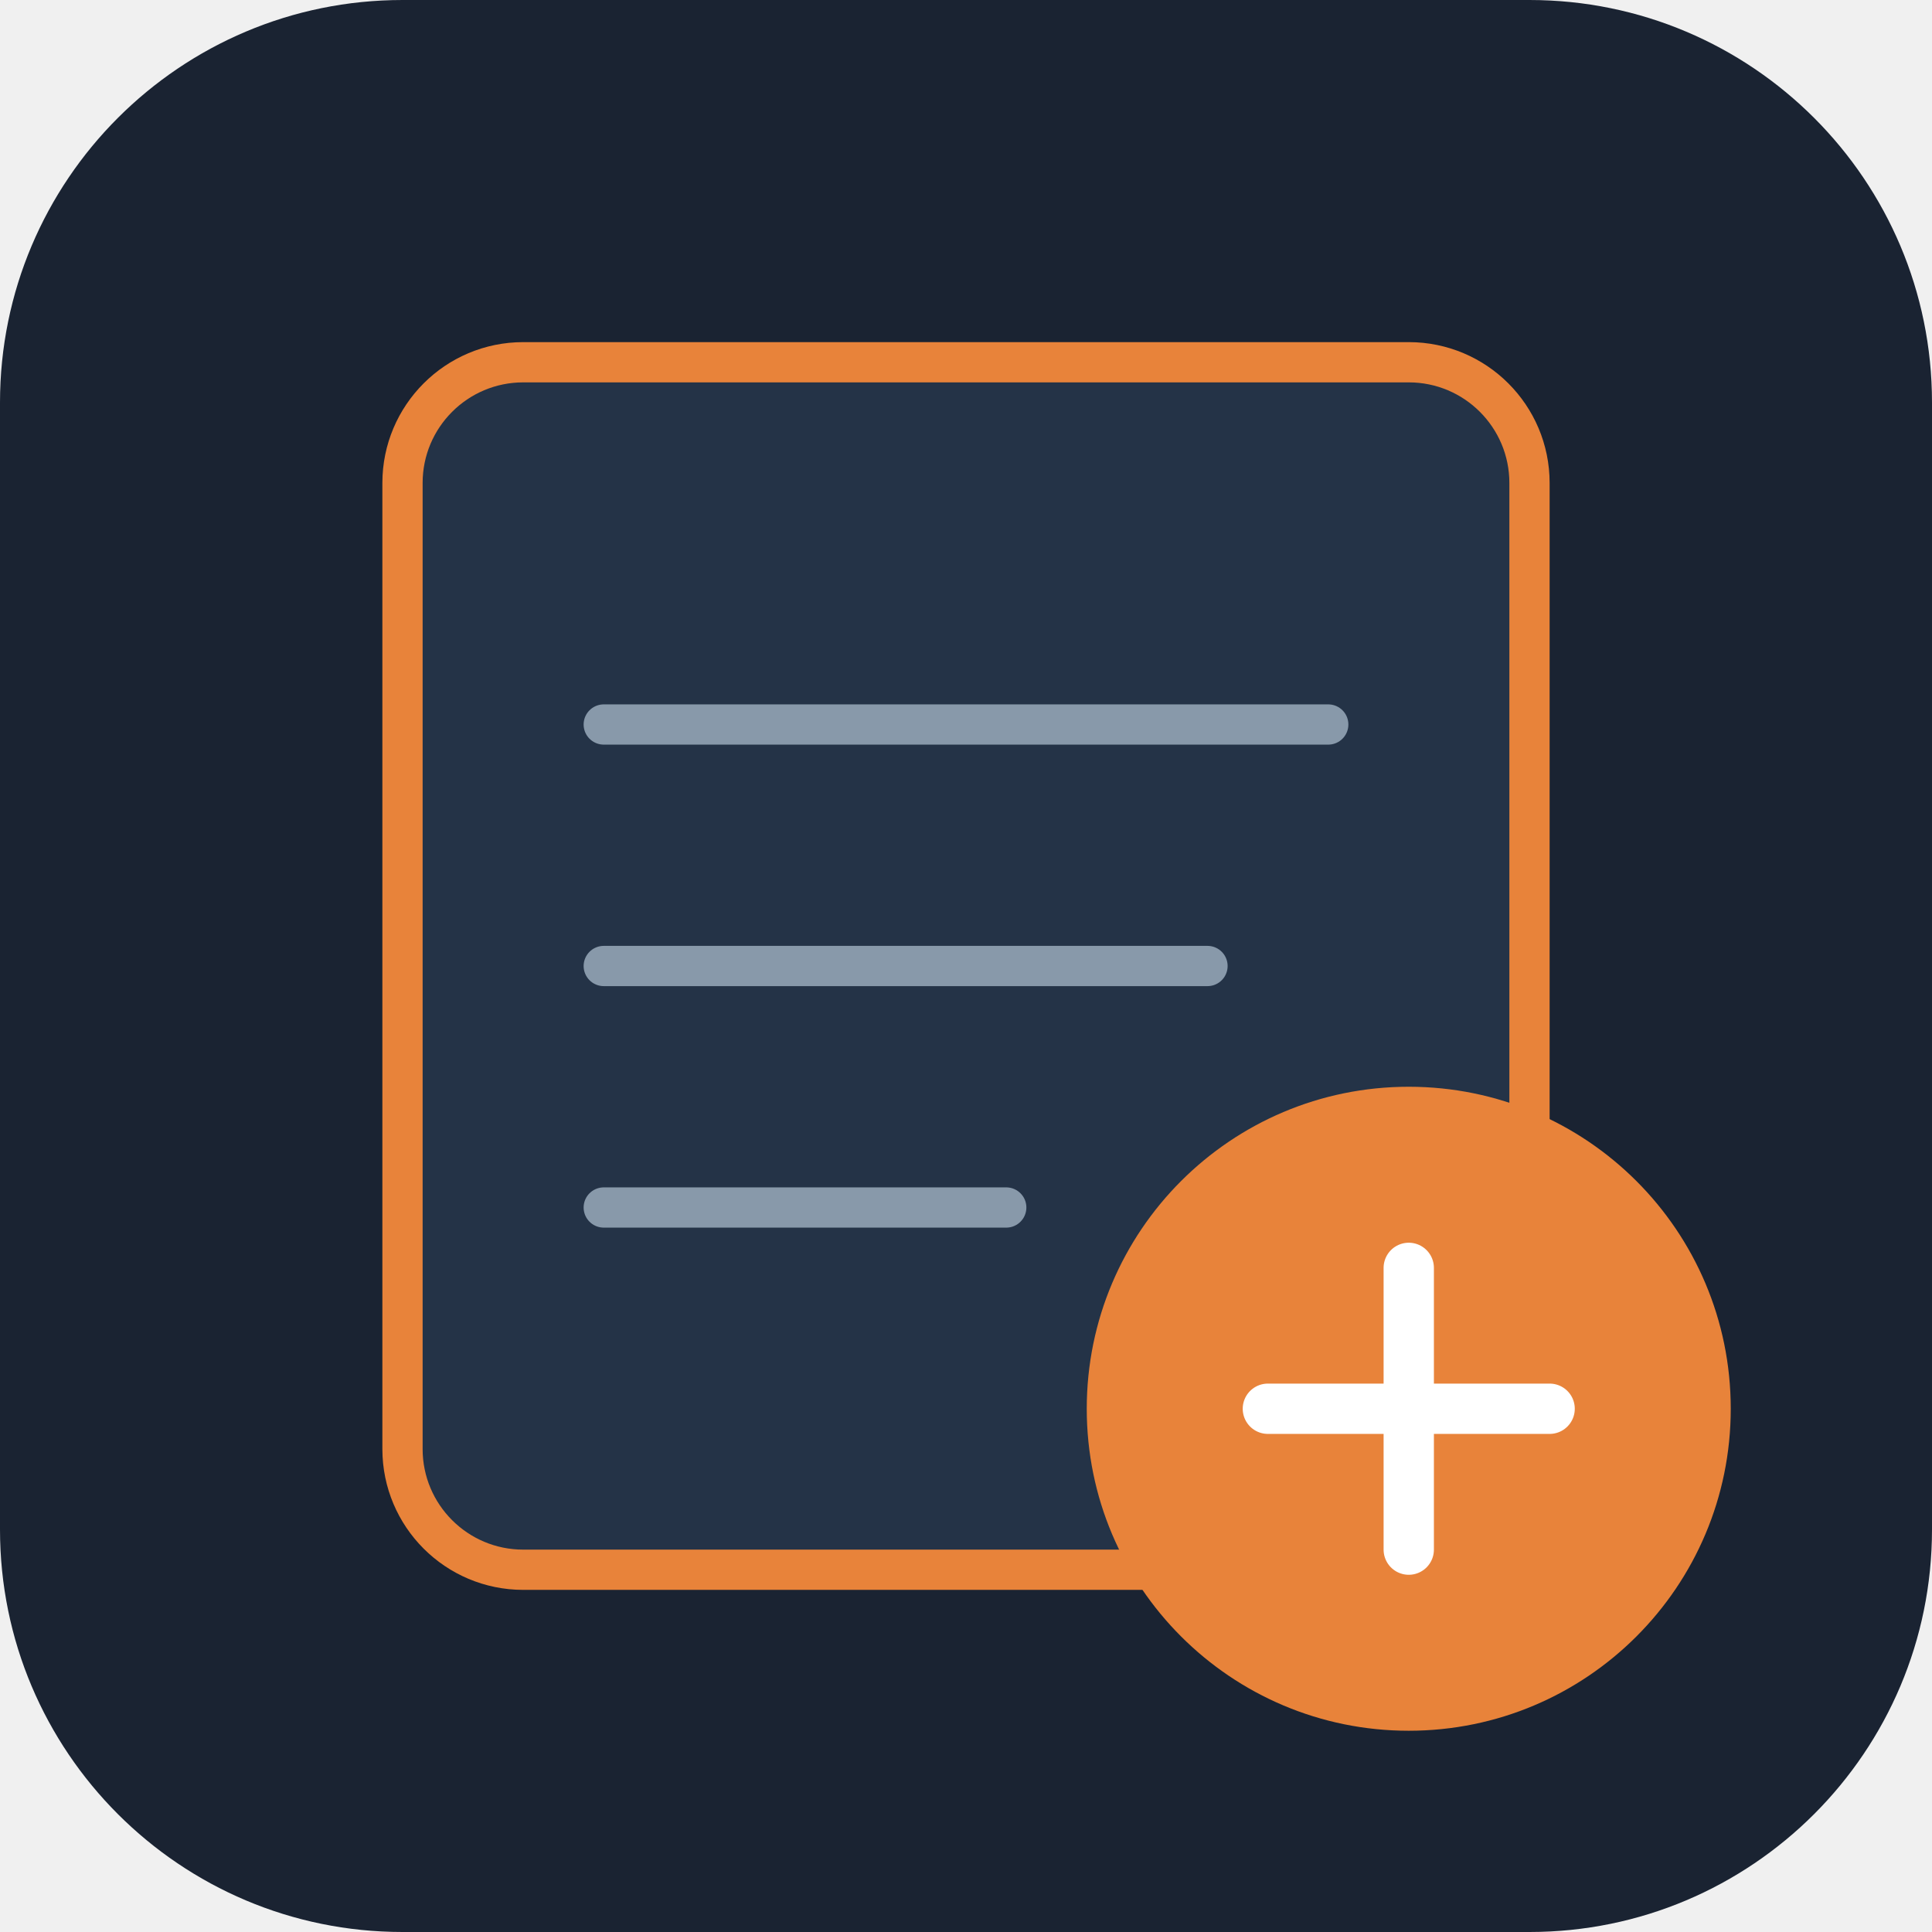
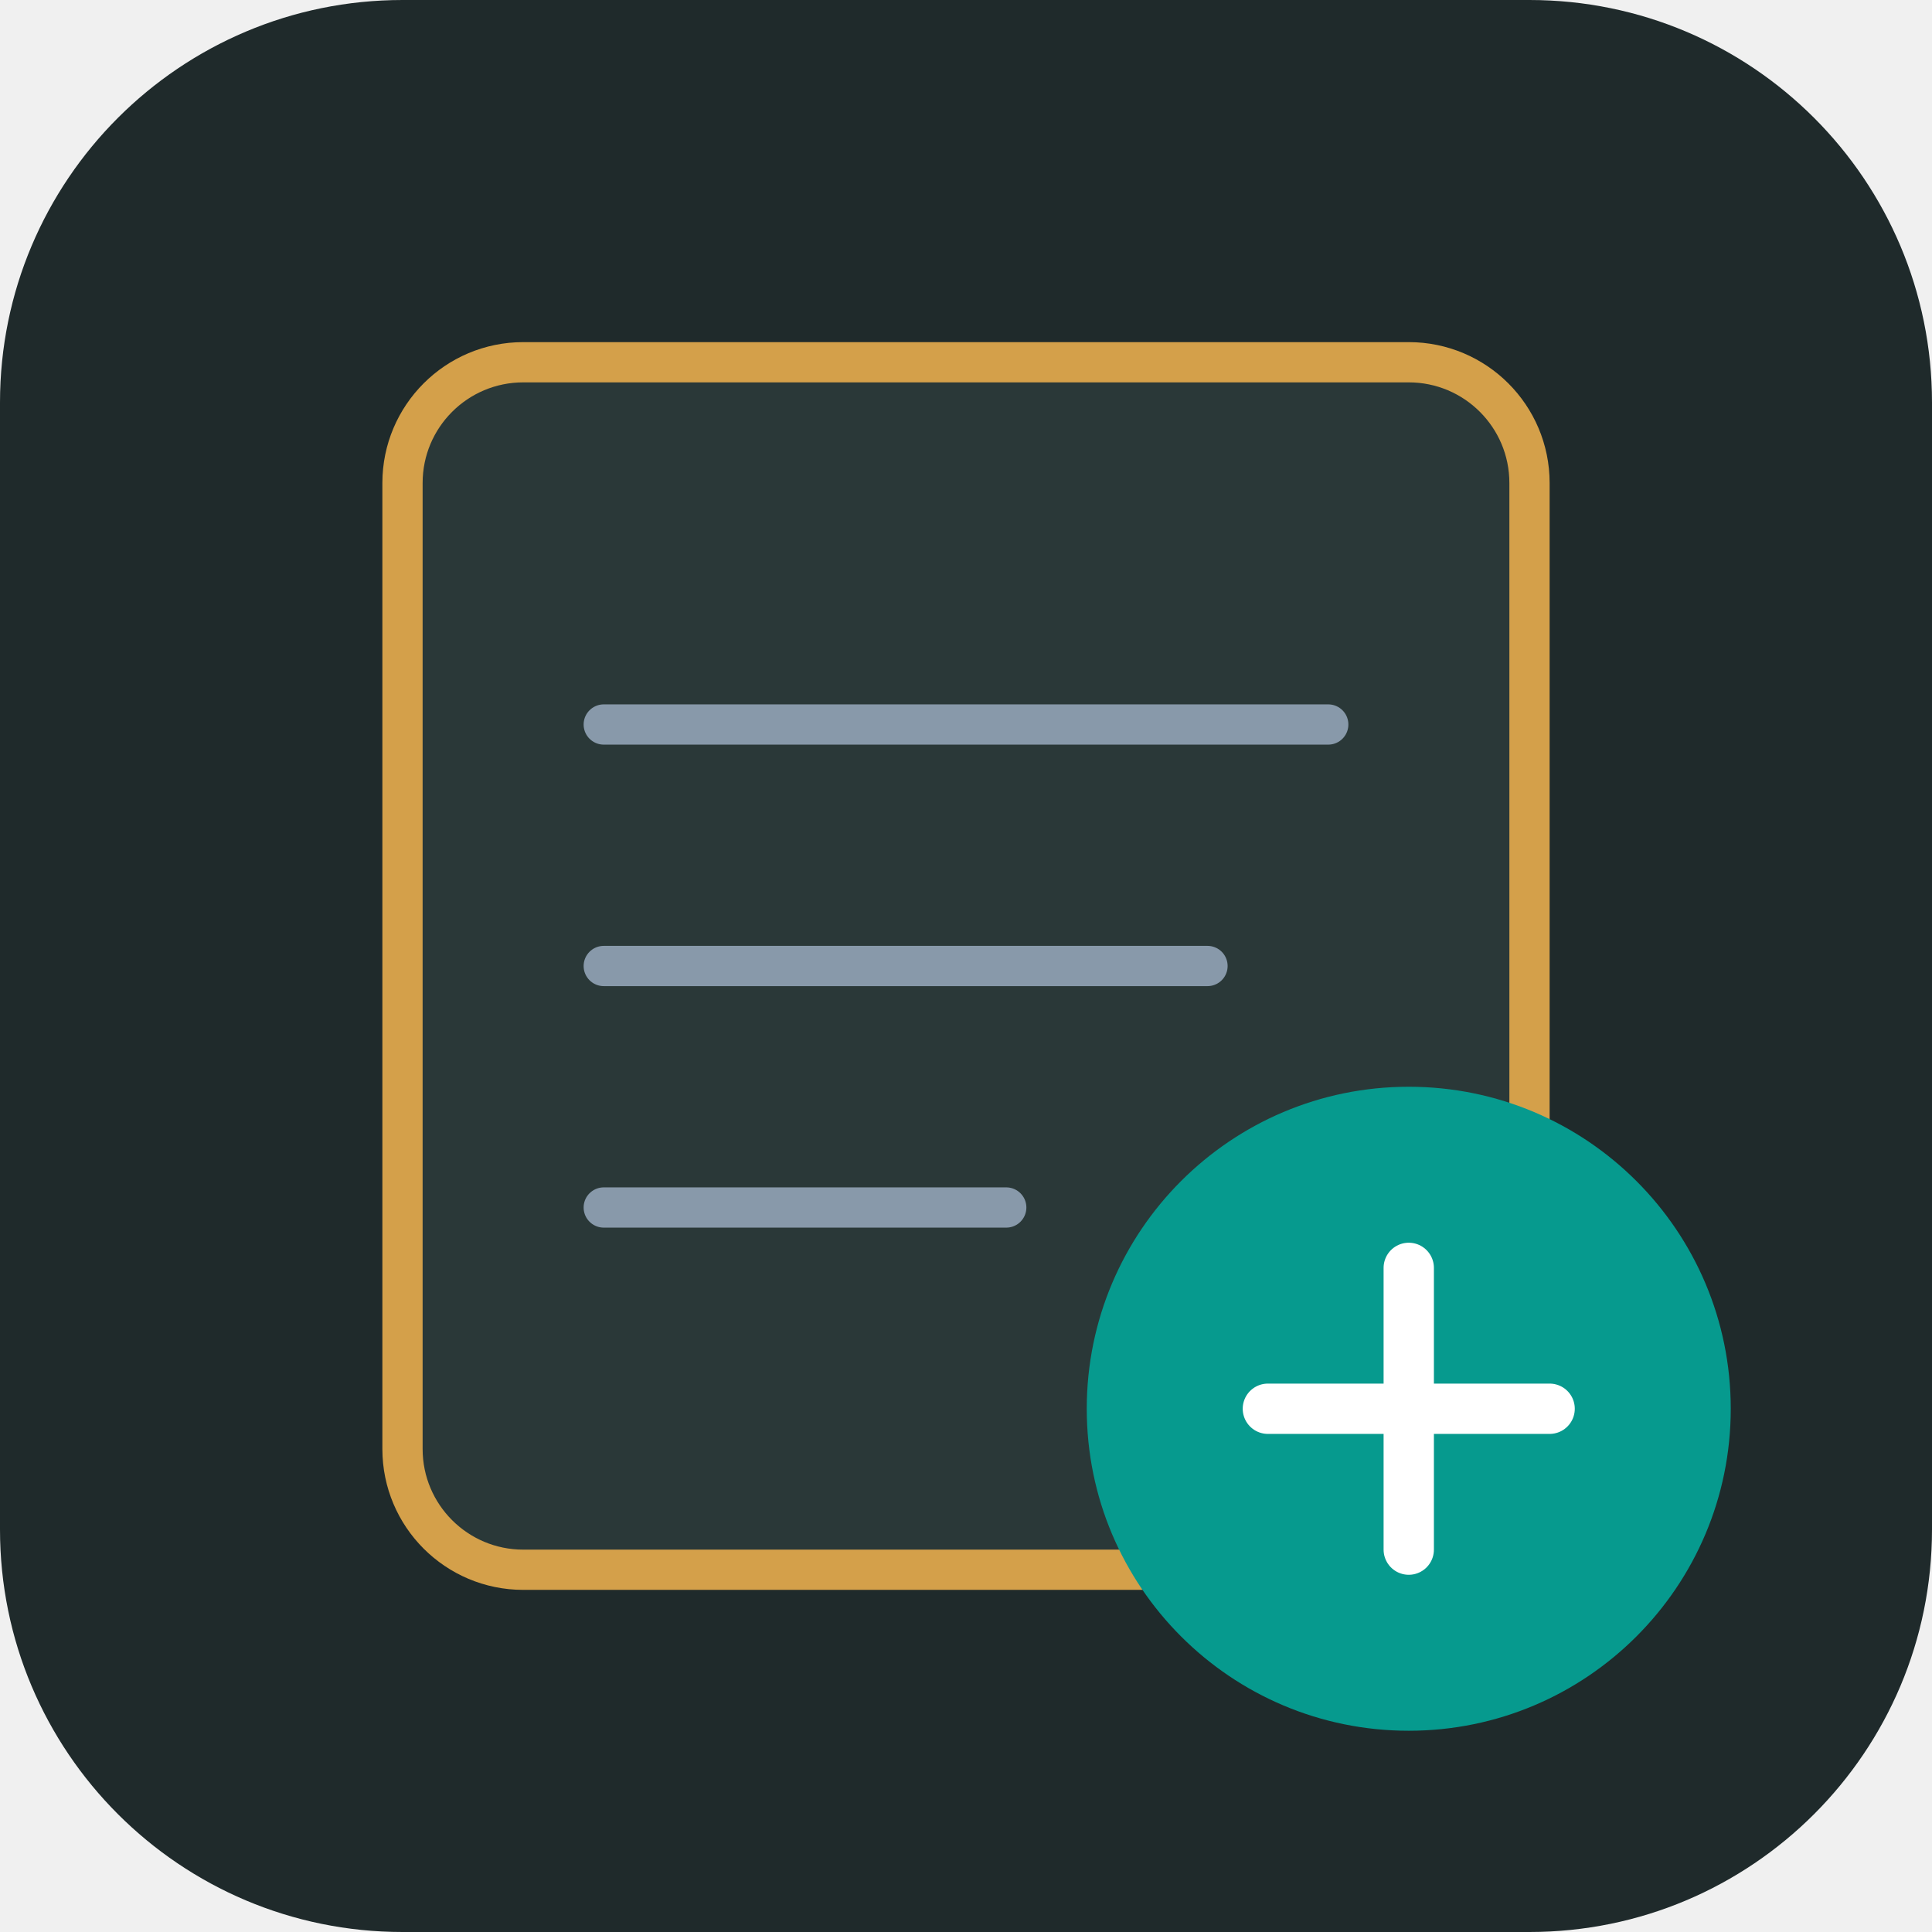
<svg xmlns="http://www.w3.org/2000/svg" viewBox="0 0 192 192">
-   <rect width="192" height="192" rx="40" fill="#1a2332" />
-   <rect x="40" y="36" width="112" height="120" rx="12" fill="#243347" stroke="#e8833a" stroke-width="4" />
+   <rect width="192" height="192" rx="40" fill="#1F2A2B" />
+   <rect x="40" y="36" width="112" height="120" rx="12" fill="#2A3838" stroke="#D4A04A" stroke-width="4" />
  <line x1="60" y1="72" x2="132" y2="72" stroke="#8899aa" stroke-width="4" stroke-linecap="round" />
  <line x1="60" y1="96" x2="120" y2="96" stroke="#8899aa" stroke-width="4" stroke-linecap="round" />
  <line x1="60" y1="120" x2="100" y2="120" stroke="#8899aa" stroke-width="4" stroke-linecap="round" />
-   <circle cx="140" cy="140" r="32" fill="#e8833a" />
+   <circle cx="140" cy="140" r="32" fill="#069A8E" />
  <line x1="126" y1="140" x2="154" y2="140" stroke="#fff" stroke-width="5" stroke-linecap="round" />
  <line x1="140" y1="126" x2="140" y2="154" stroke="#fff" stroke-width="5" stroke-linecap="round" />
</svg>
